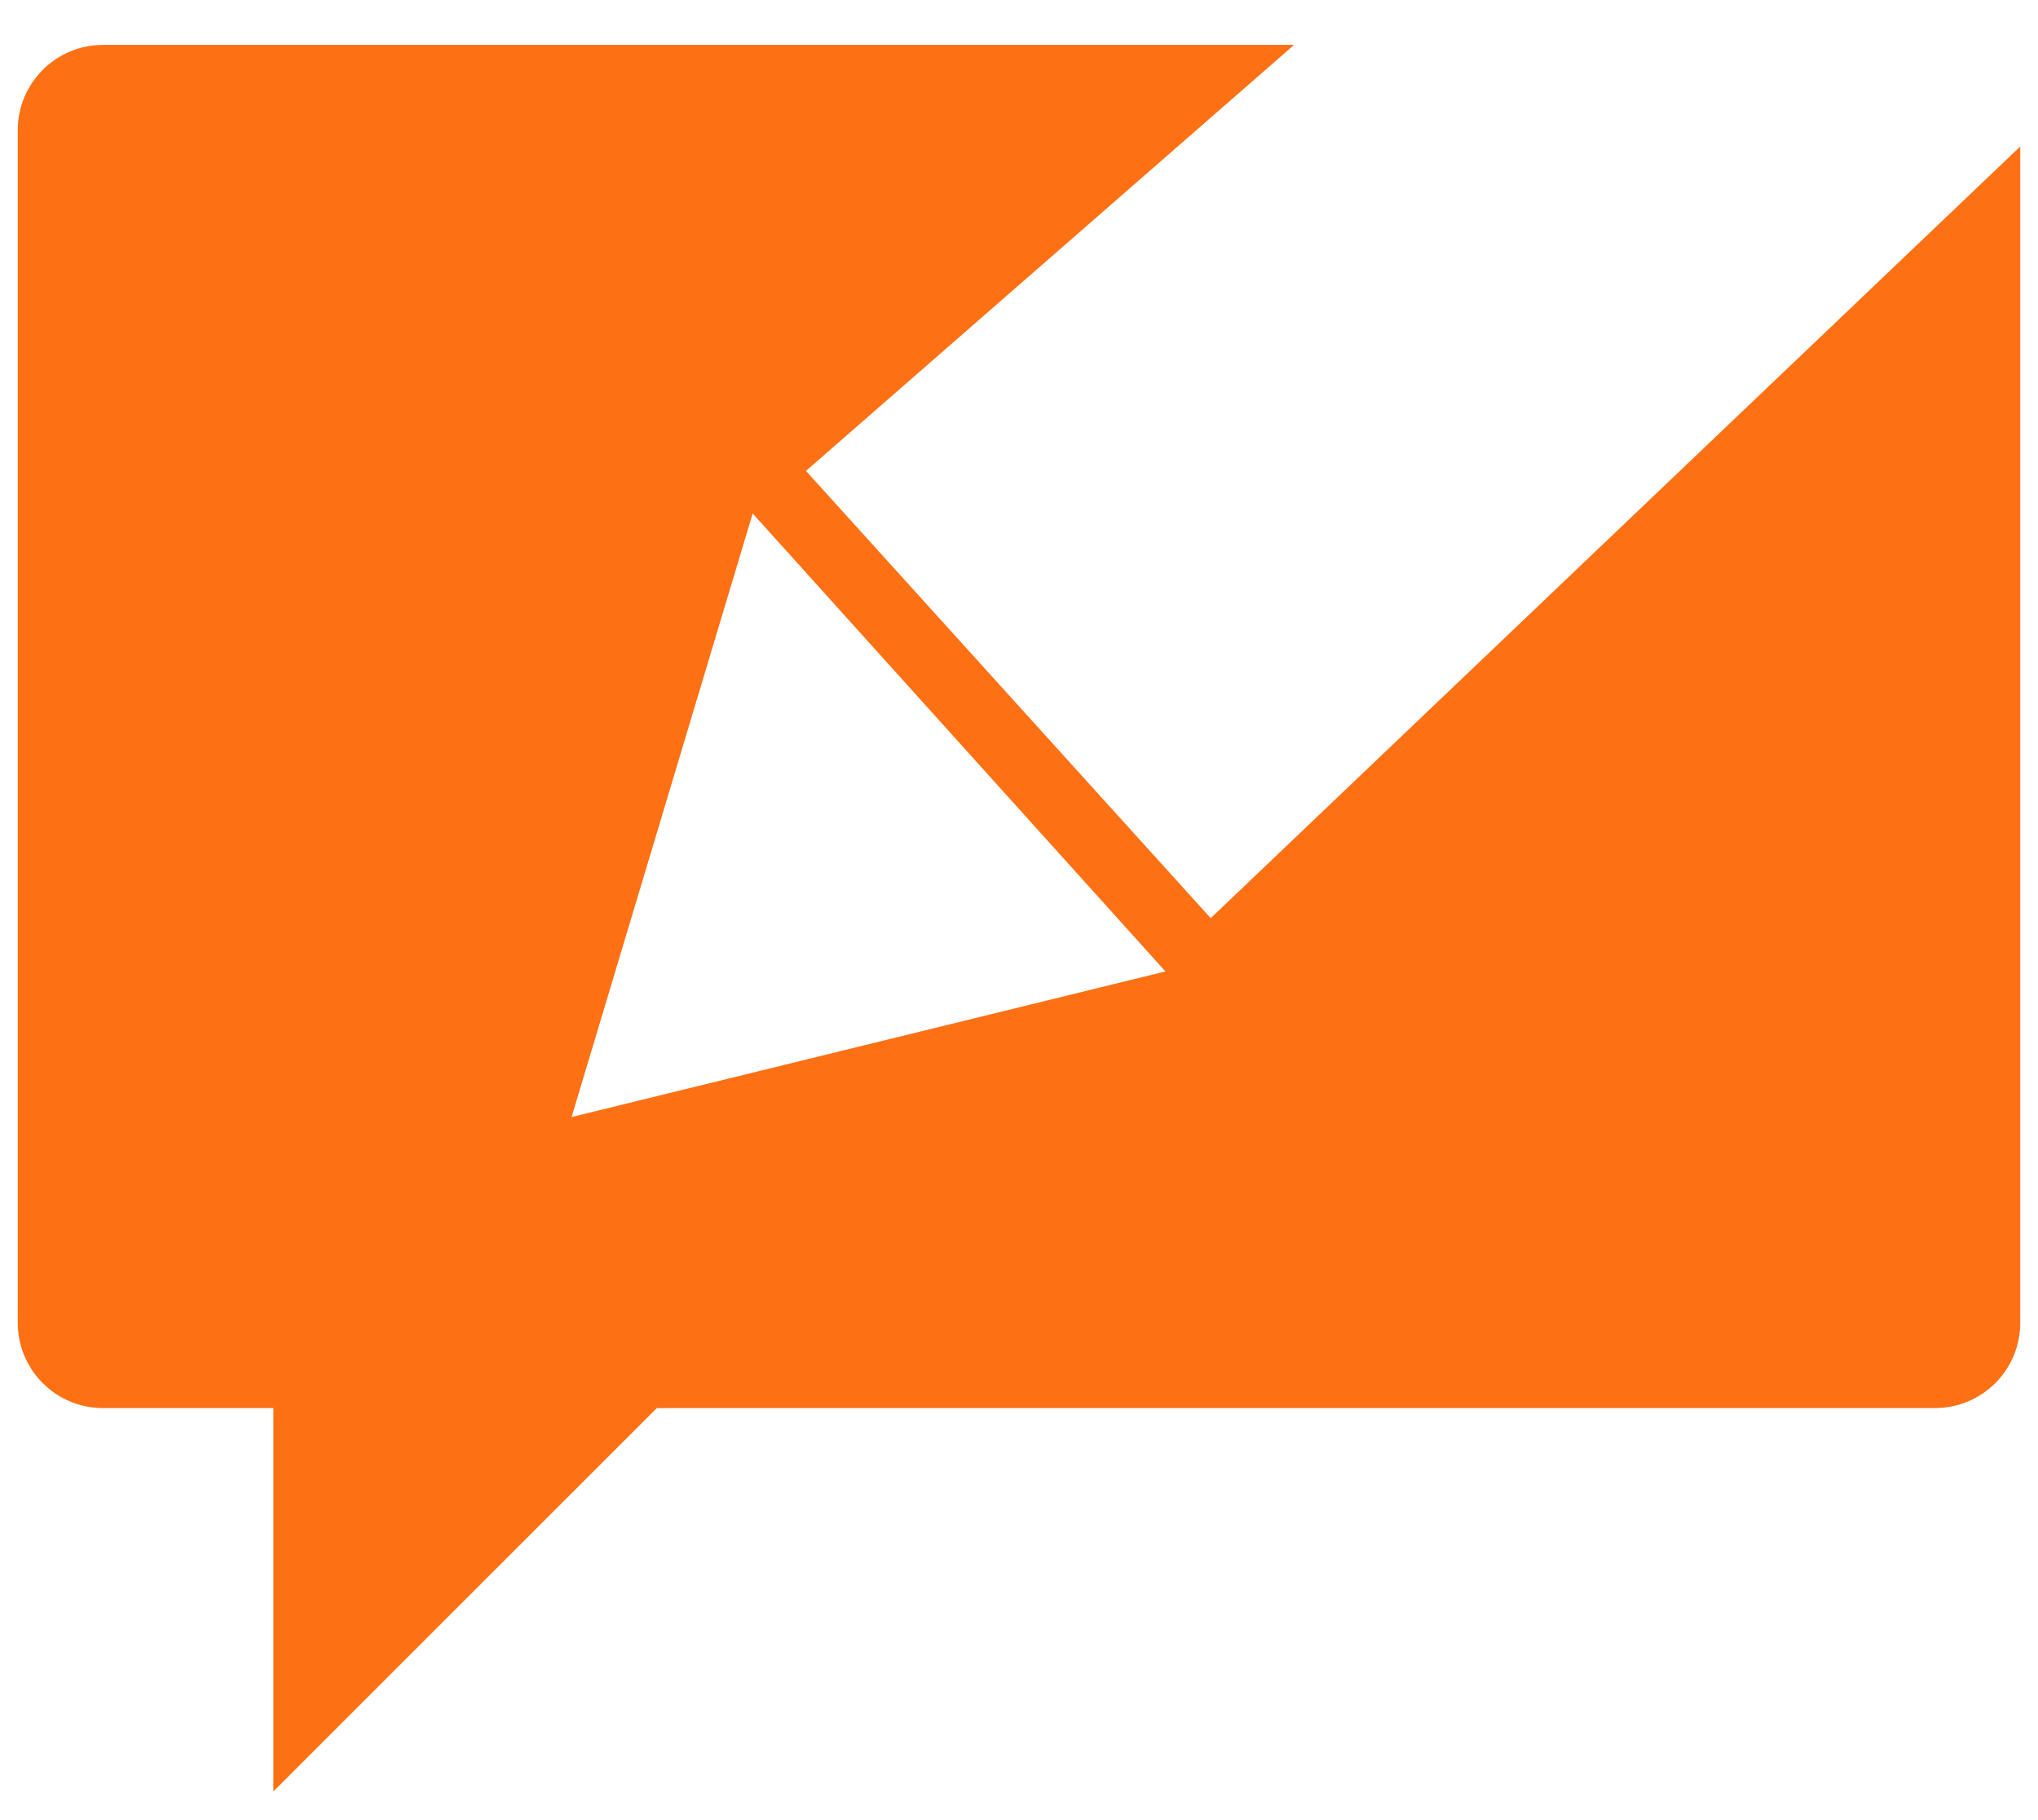
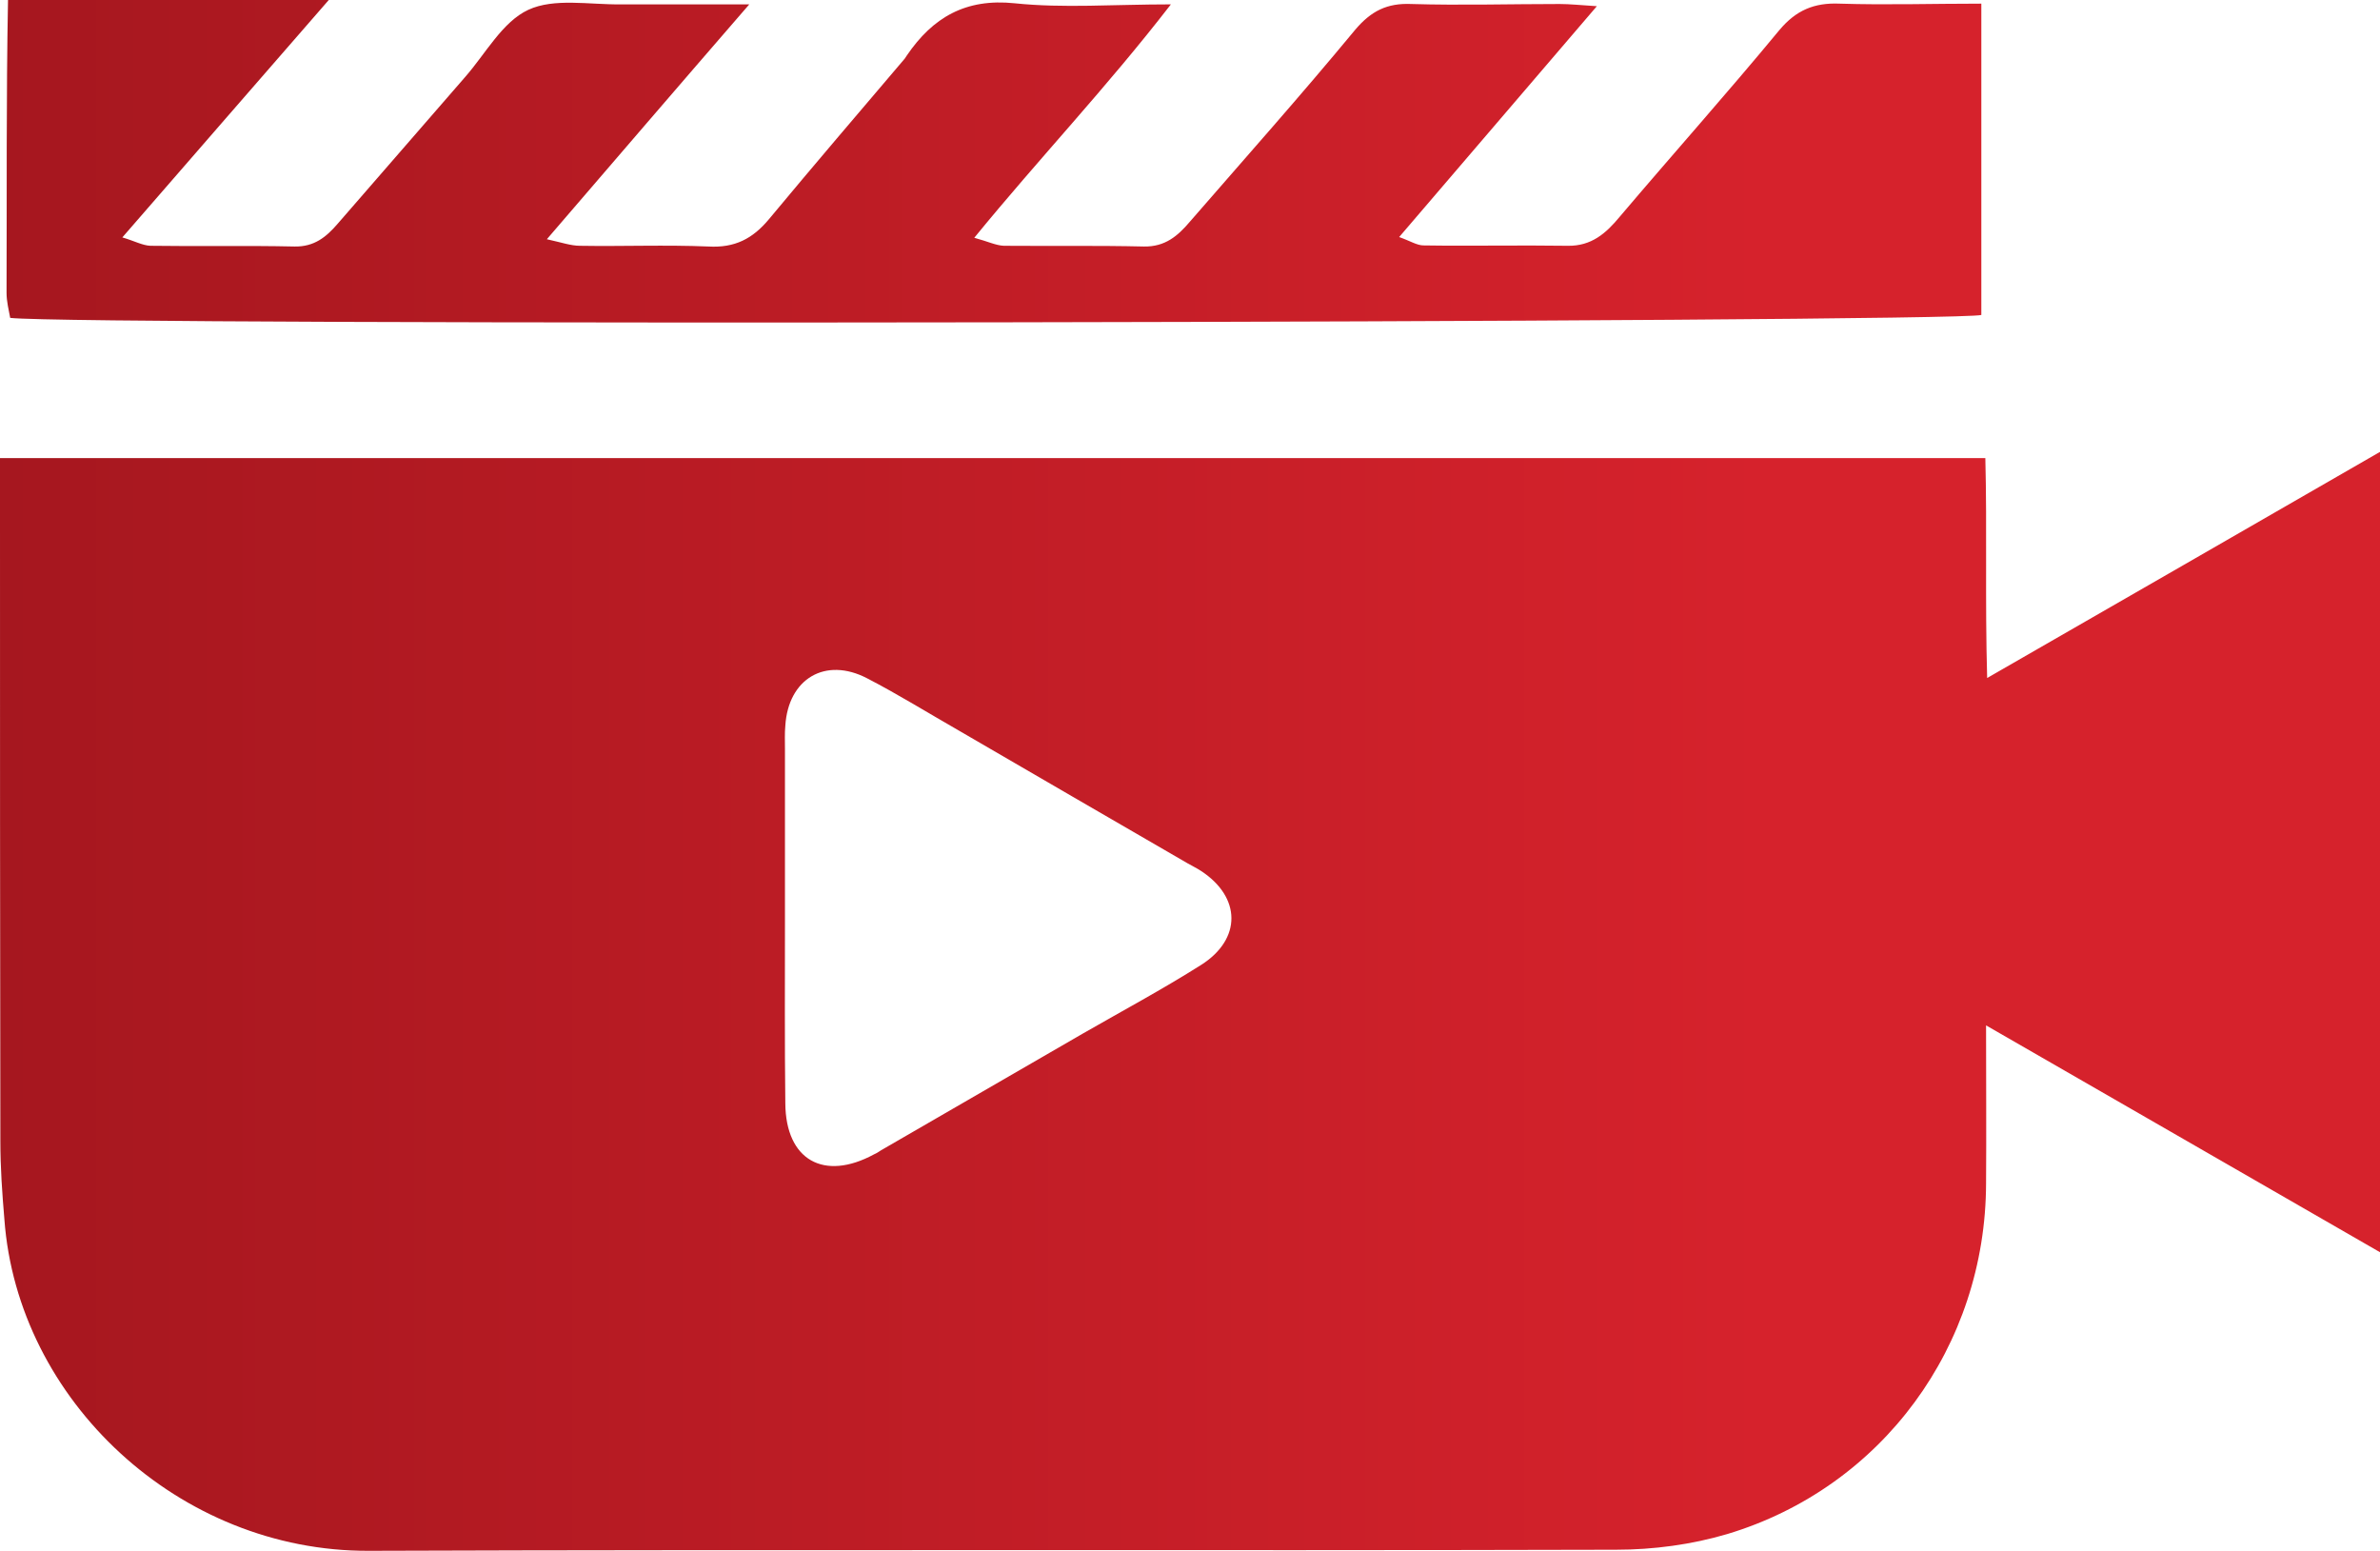
- <svg xmlns="http://www.w3.org/2000/svg" width="28" height="25" viewBox="0 0 28 25" fill="none">
-   <g id="Favicon">
-     <path id="Vector" d="M16.634 12.617L11.073 6.471L17.779 0.617H1.415C0.768 0.617 0.244 1.142 0.244 1.788V18.178C0.244 18.825 0.768 19.349 1.415 19.349H3.756V24.617L9.024 19.349H26.585C27.232 19.349 27.756 18.825 27.756 18.178V2.013L16.634 12.617ZM7.853 15.35L10.341 7.056L16.012 13.349L7.853 15.35Z" fill="#FD7014" />
+ <svg xmlns="http://www.w3.org/2000/svg" id="Layer_2" data-name="Layer 2" viewBox="0 0 65.37 42.59">
+   <defs>
+     <style>
+       .cls-1 {
+         fill: url(#linear-gradient);
+       }
+     </style>
+     <linearGradient id="linear-gradient" x1="-16.97" y1="21.3" x2="48.4" y2="21.3" gradientUnits="userSpaceOnUse">
+       <stop offset="0" stop-color="#95131a" />
+       <stop offset="1" stop-color="#d6222c" />
+     </linearGradient>
+   </defs>
+   <g id="Layer_1-2" data-name="Layer 1">
+     <path class="cls-1" d="m65.37,12.41c-3.64,2.1-7.14,4.11-10.79,6.21-.06-2.12,0-4.1-.05-6.04H0v1.31c0,5.82,0,11.64.01,17.45,0,.72.05,1.43.11,2.14.36,4.97,4.79,9.13,10.01,9.11,11.42-.04,22.84,0,34.26-.03,1.02,0,2.07-.14,3.05-.43,4.26-1.28,7.1-5.17,7.11-9.63.01-1.38,0-2.77,0-4.34,3.67,2.11,7.17,4.13,10.82,6.23V12.41Zm-32.38,14.09c-1.06.67-2.16,1.26-3.24,1.88-1.85,1.07-3.7,2.14-5.55,3.21-.06.04-.12.08-.19.11-1.38.75-2.43.16-2.44-1.4-.02-1.67-.01-3.35-.01-5.02v-4.71c0-.22-.01-.43.01-.64.08-1.29,1.1-1.9,2.25-1.3.85.44,1.67.95,2.51,1.43,2.09,1.22,4.19,2.43,6.29,3.65.12.07.25.13.37.21,1.1.72,1.12,1.87,0,2.58ZM54.42.12v8.53c-.72.21-52.3.3-54.14.08-.04-.22-.1-.45-.1-.69.01-2.68-.01-5.36.04-8.04h8.81c-1.9,2.18-3.74,4.3-5.67,6.52.34.1.55.22.77.23,1.32.02,2.64-.01,3.96.02.54.01.87-.26,1.18-.62,1.17-1.35,2.34-2.69,3.51-4.04.56-.64,1.02-1.51,1.73-1.84.71-.33,1.67-.14,2.53-.15,1.09,0,2.19,0,3.54,0-1.04,1.2-1.92,2.22-2.79,3.23-.88,1.02-1.76,2.05-2.77,3.22.41.09.66.18.91.18,1.18.02,2.35-.03,3.53.02.72.04,1.21-.21,1.66-.75,1.23-1.48,2.48-2.94,3.73-4.41.02-.03.04-.06.06-.09.71-1.04,1.61-1.57,2.96-1.43,1.34.14,2.7.03,4.29.03-1.77,2.29-3.62,4.23-5.4,6.41.37.1.59.21.81.22,1.28.01,2.57-.01,3.85.02.58.01.93-.29,1.26-.68,1.52-1.75,3.06-3.48,4.54-5.27.44-.52.88-.74,1.55-.71,1.35.04,2.71,0,4.07,0,.27,0,.55.03,1.02.06-1.85,2.16-3.6,4.2-5.43,6.34.31.11.49.23.67.23,1.32.02,2.64-.01,3.96.01.65.01,1.05-.34,1.43-.8,1.45-1.71,2.95-3.39,4.38-5.12.46-.55.96-.76,1.66-.73,1.27.04,2.55,0,3.89,0Z" />
  </g>
</svg>
